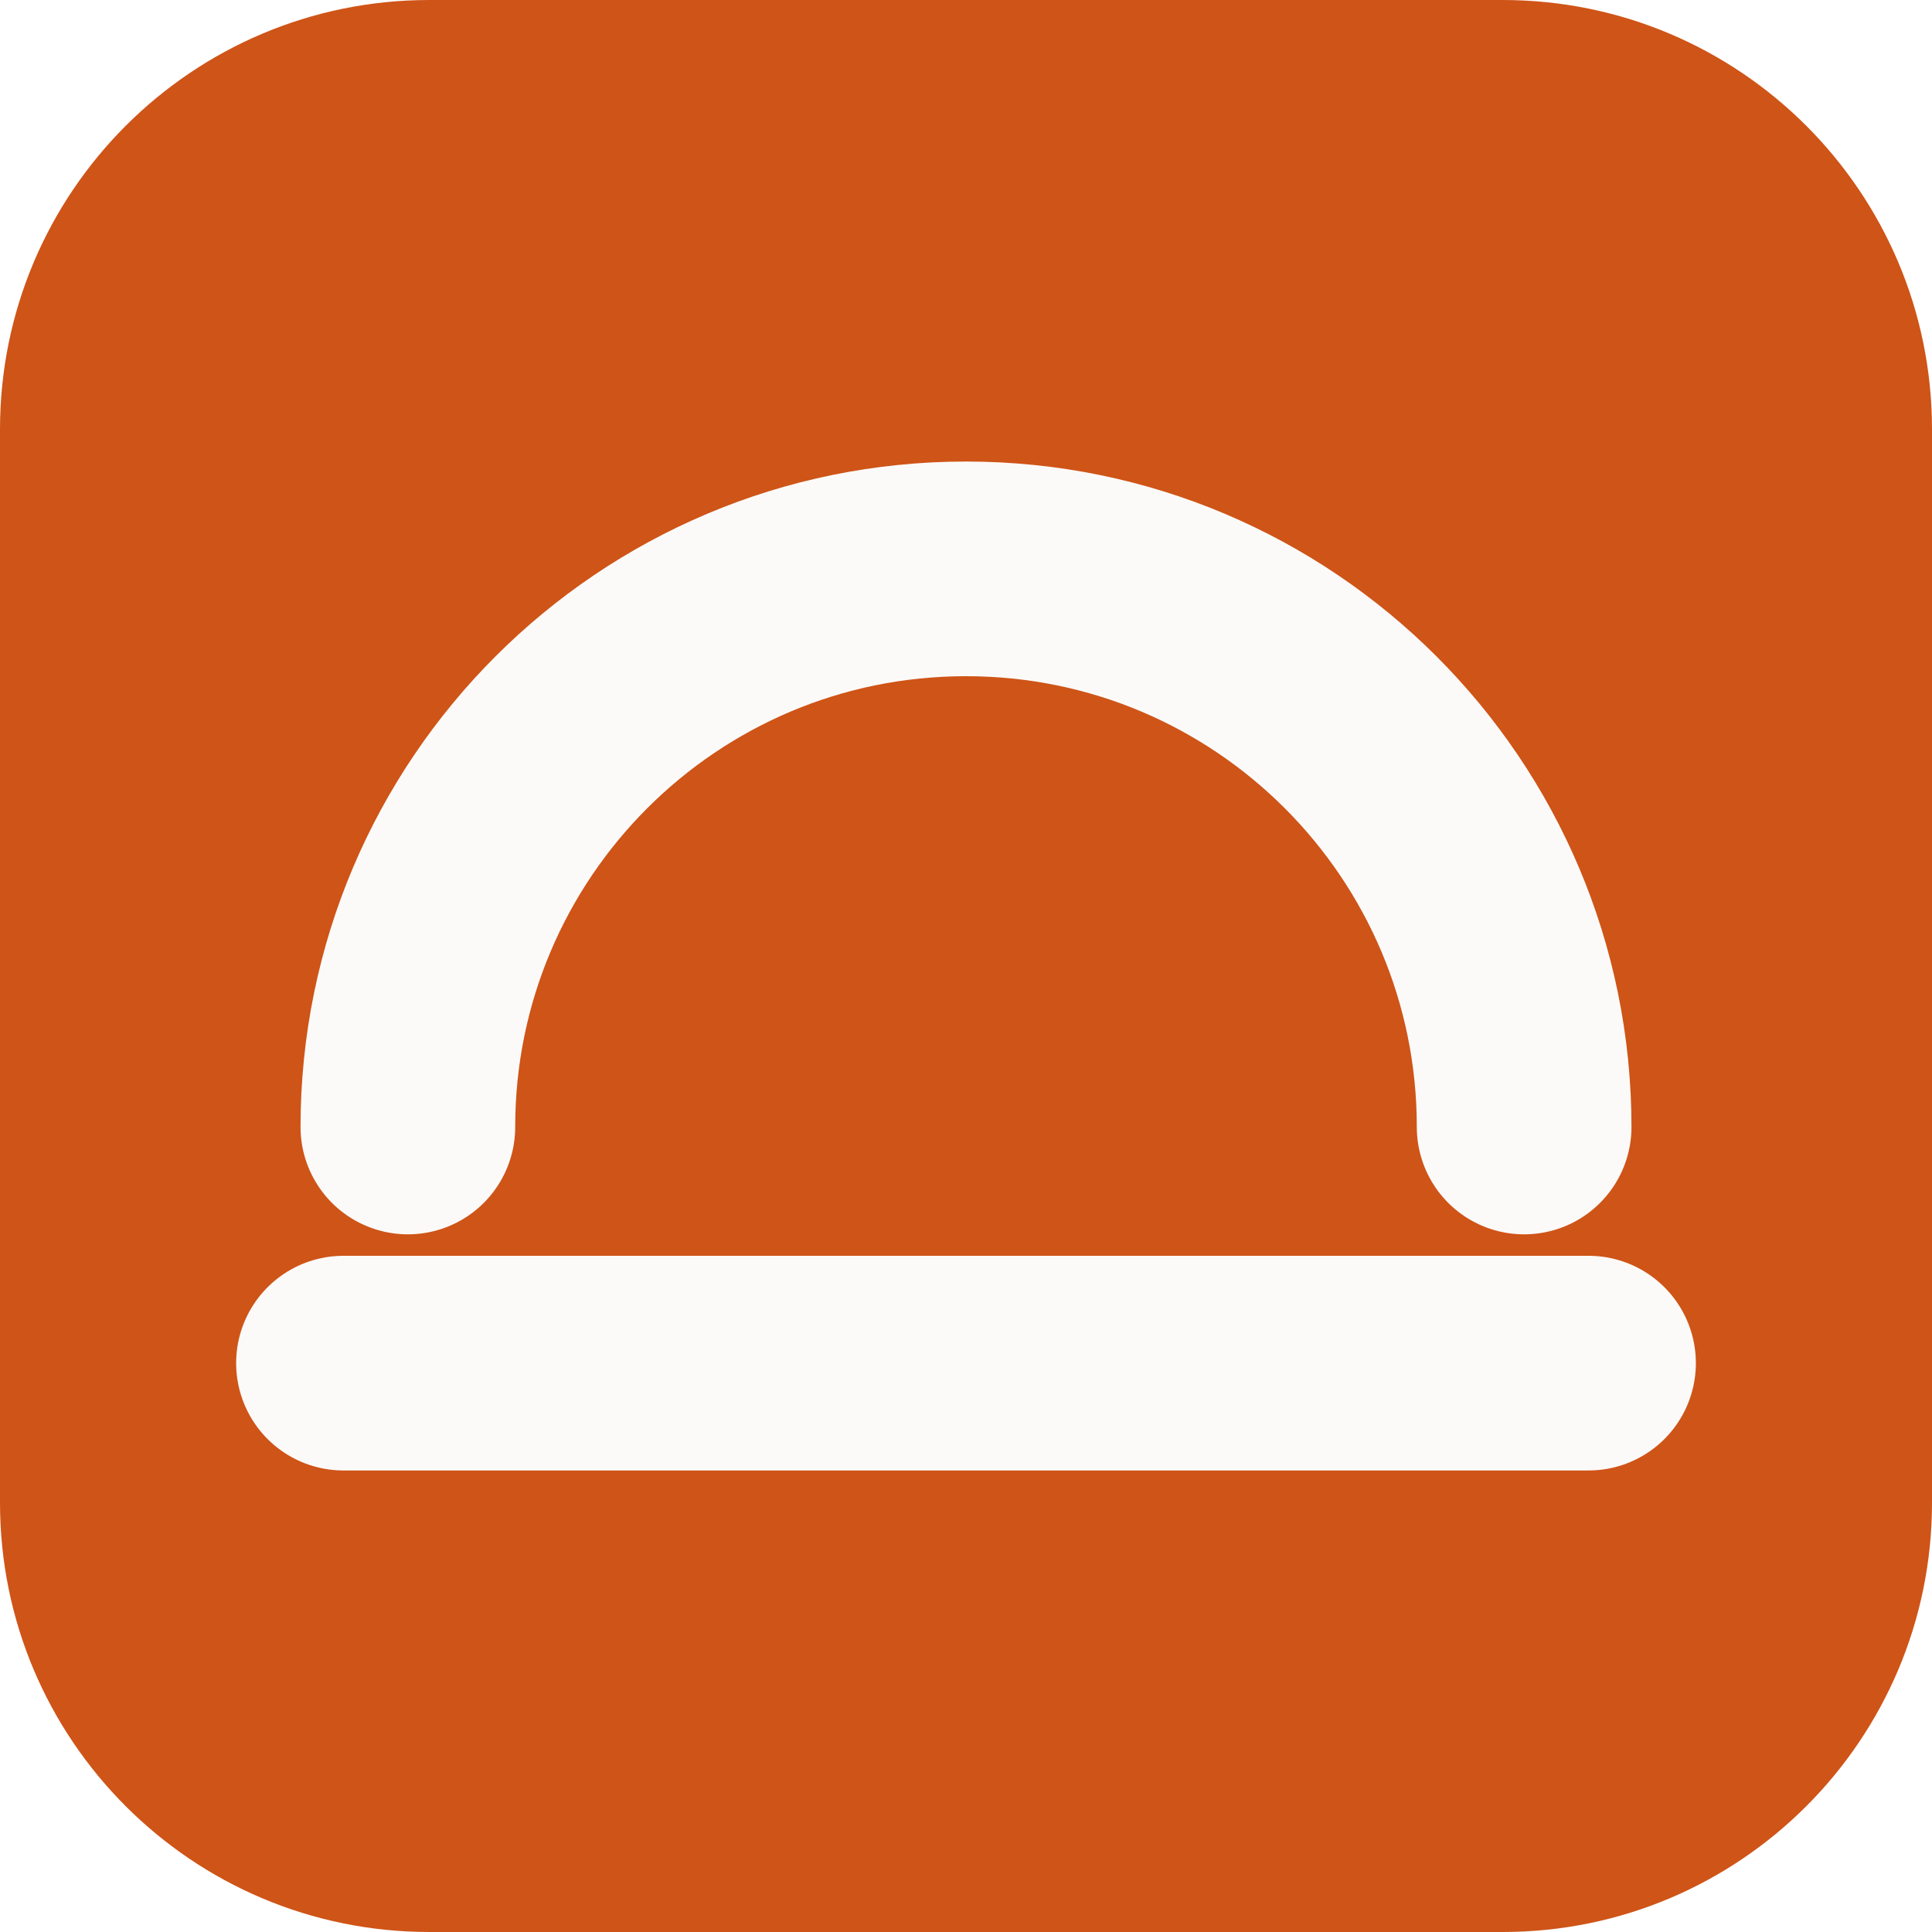
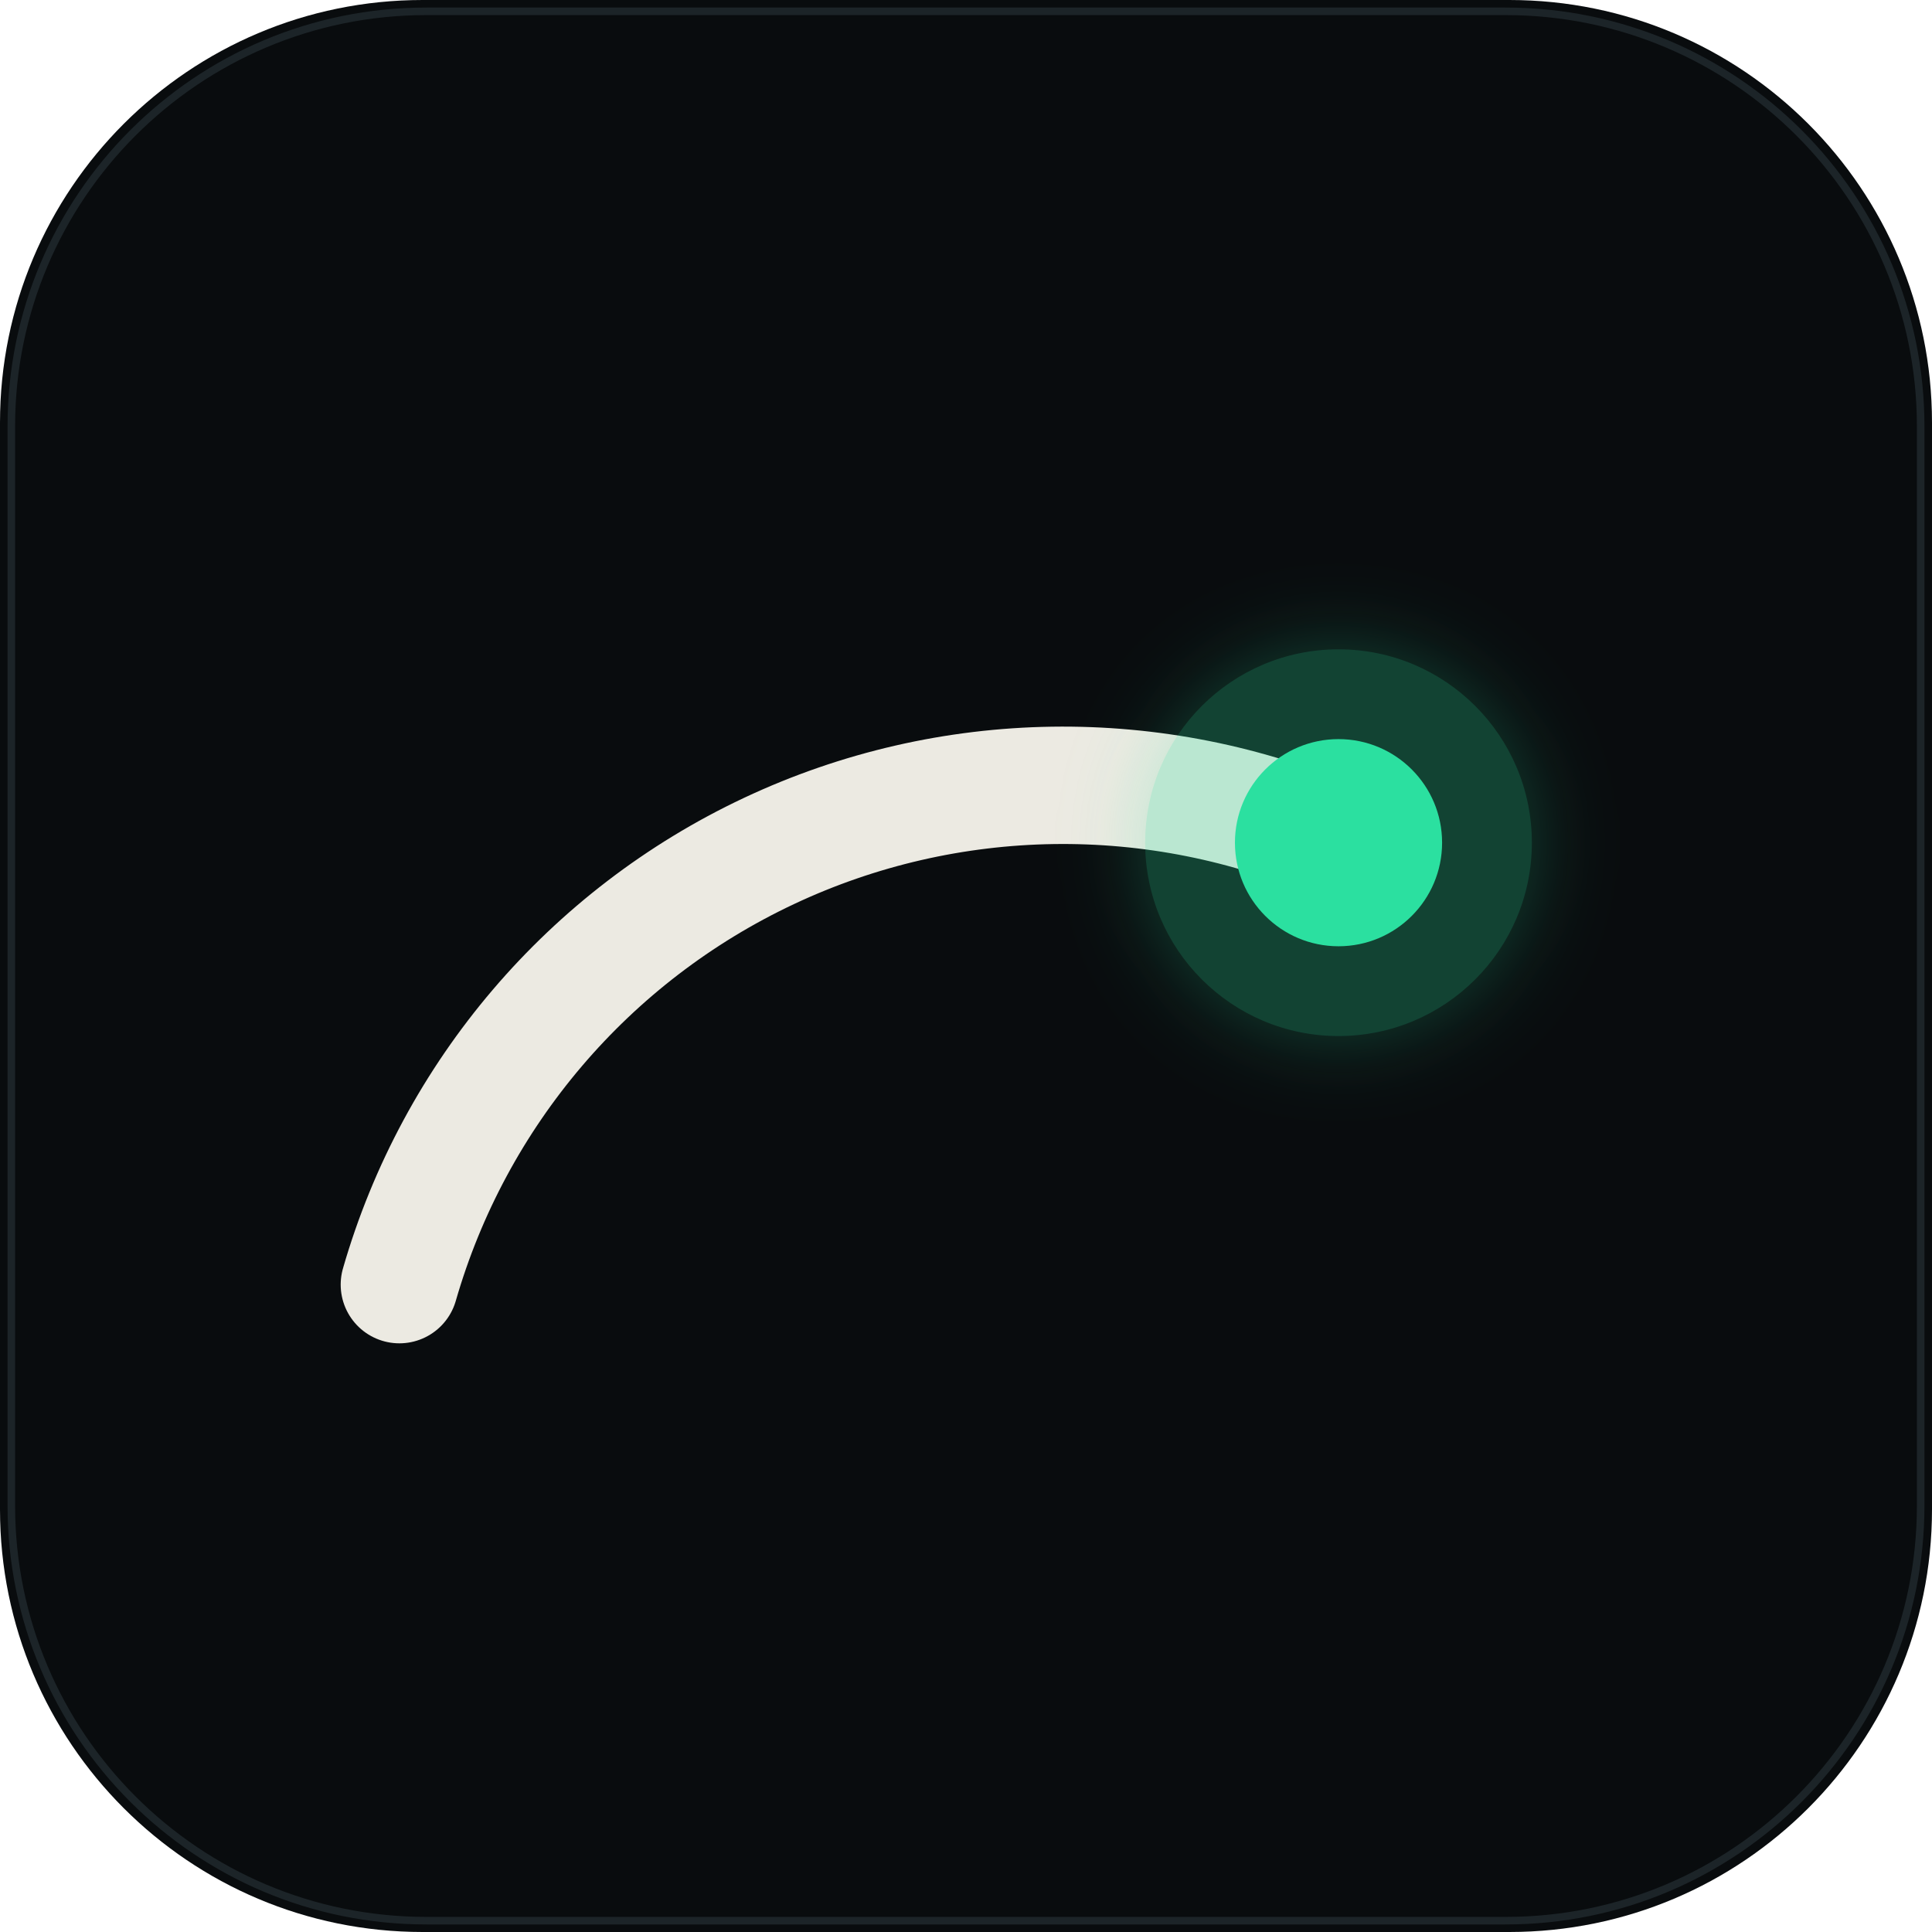
- <svg xmlns="http://www.w3.org/2000/svg" width="180" height="180" viewBox="0 0 180 180" fill="none">
-   <style>
-     .tile { fill: hsl(20 80% 45%); }
-     .arc { stroke: hsl(42 25% 98%); }
-     @media (prefers-color-scheme: dark) {
-       .tile { fill: hsl(20 80% 55%); }
-       .arc { stroke: hsl(220 30% 8%); }
-     }
-   </style>
-   <rect class="tile" width="180" height="180" rx="40" />
-   <g class="arc" stroke-width="20" stroke-linecap="round" fill="none">
-     <path d="M38 105 A52 52 0 0 1 142 105" />
-     <path d="M32 127 H148" />
+ <svg xmlns="http://www.w3.org/2000/svg" viewBox="0 0 512 512">
+   <defs>
+     <filter id="g" x="-80%" y="-80%" width="260%" height="260%">
+       <feGaussianBlur stdDeviation="3" result="b" />
+       <feMerge>
+         <feMergeNode in="b" />
+         <feMergeNode in="SourceGraphic" />
+       </feMerge>
+     </filter>
+   </defs>
+   <rect width="512" height="512" rx="112" fill="#090C0E" />
+   <rect x="3" y="3" width="506" height="506" rx="110" fill="none" stroke="#1C2428" stroke-width="2" />
+   <g transform="translate(18,33) scale(3.66)">
+     <path d="M24 84 A50 50 0 0 1 92 52" fill="none" stroke="#ECEAE2" stroke-width="8.5" stroke-linecap="round" />
+     <circle cx="92" cy="52" r="14" fill="#2BE0A0" opacity="0.26" filter="url(#g)" />
+     <circle cx="92" cy="52" r="7.5" fill="#2BE0A0" />
  </g>
</svg>
